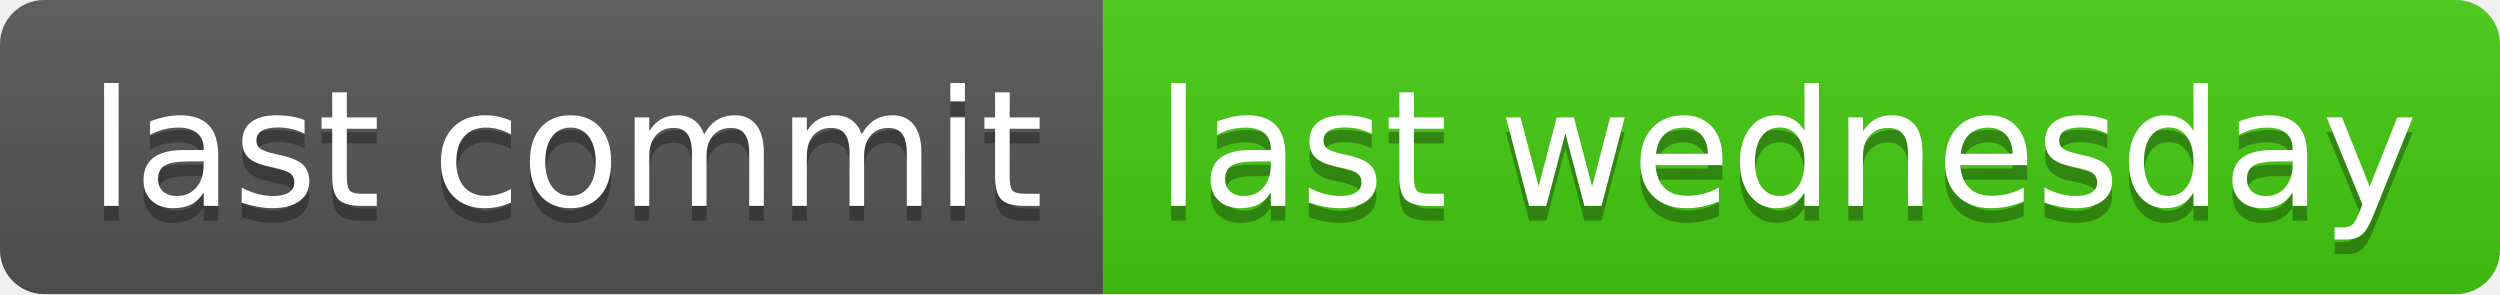
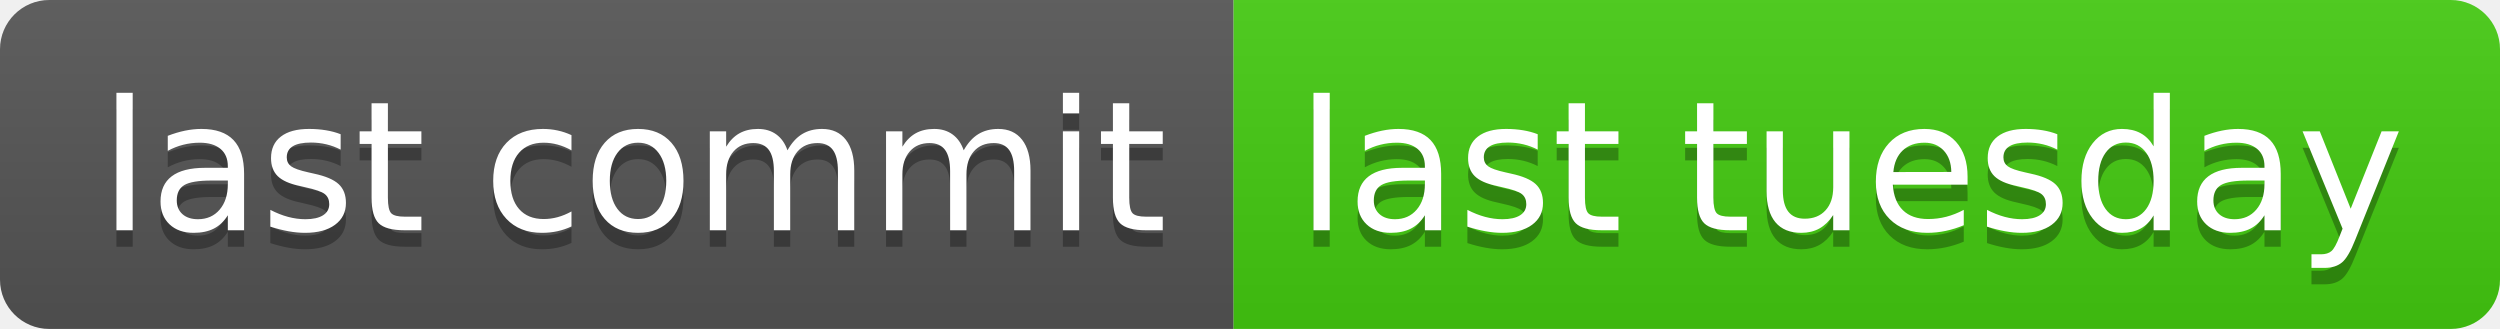
- <svg xmlns="http://www.w3.org/2000/svg" width="170" height="20">
+ <svg xmlns="http://www.w3.org/2000/svg" width="152" height="20">
  <linearGradient id="b" x2="0" y2="100%">
    <stop offset="0" stop-color="#bbb" stop-opacity=".1" />
    <stop offset="1" stop-opacity=".1" />
  </linearGradient>
  <clipPath id="a">
-     <rect width="170" height="20" rx="3" fill="#fff" />
+     <rect width="152" height="20" rx="3" fill="#fff" />
  </clipPath>
  <g clip-path="url(#a)">
    <path fill="#555" d="M0 0h75v20H0z" />
-     <path fill="#4c1" d="M75 0h95v20H75z" />
-     <path fill="url(#b)" d="M0 0h170v20H0z" />
+     <path fill="#4c1" d="M75 0h77v20H75z" />
+     <path fill="url(#b)" d="M0 0h152v20H0z" />
  </g>
  <g fill="#fff" text-anchor="middle" font-family="DejaVu Sans,Verdana,Geneva,sans-serif" font-size="110">
    <text x="385" y="150" fill="#010101" fill-opacity=".3" transform="scale(.1)" textLength="650">last commit</text>
    <text x="385" y="140" transform="scale(.1)" textLength="650">last commit</text>
-     <text x="1215" y="150" fill="#010101" fill-opacity=".3" transform="scale(.1)" textLength="850">last wednesday</text>
-     <text x="1215" y="140" transform="scale(.1)" textLength="850">last wednesday</text>
+     <text x="1125" y="150" fill="#010101" fill-opacity=".3" transform="scale(.1)" textLength="670">last tuesday</text>
+     <text x="1125" y="140" transform="scale(.1)" textLength="670">last tuesday</text>
  </g>
</svg>
